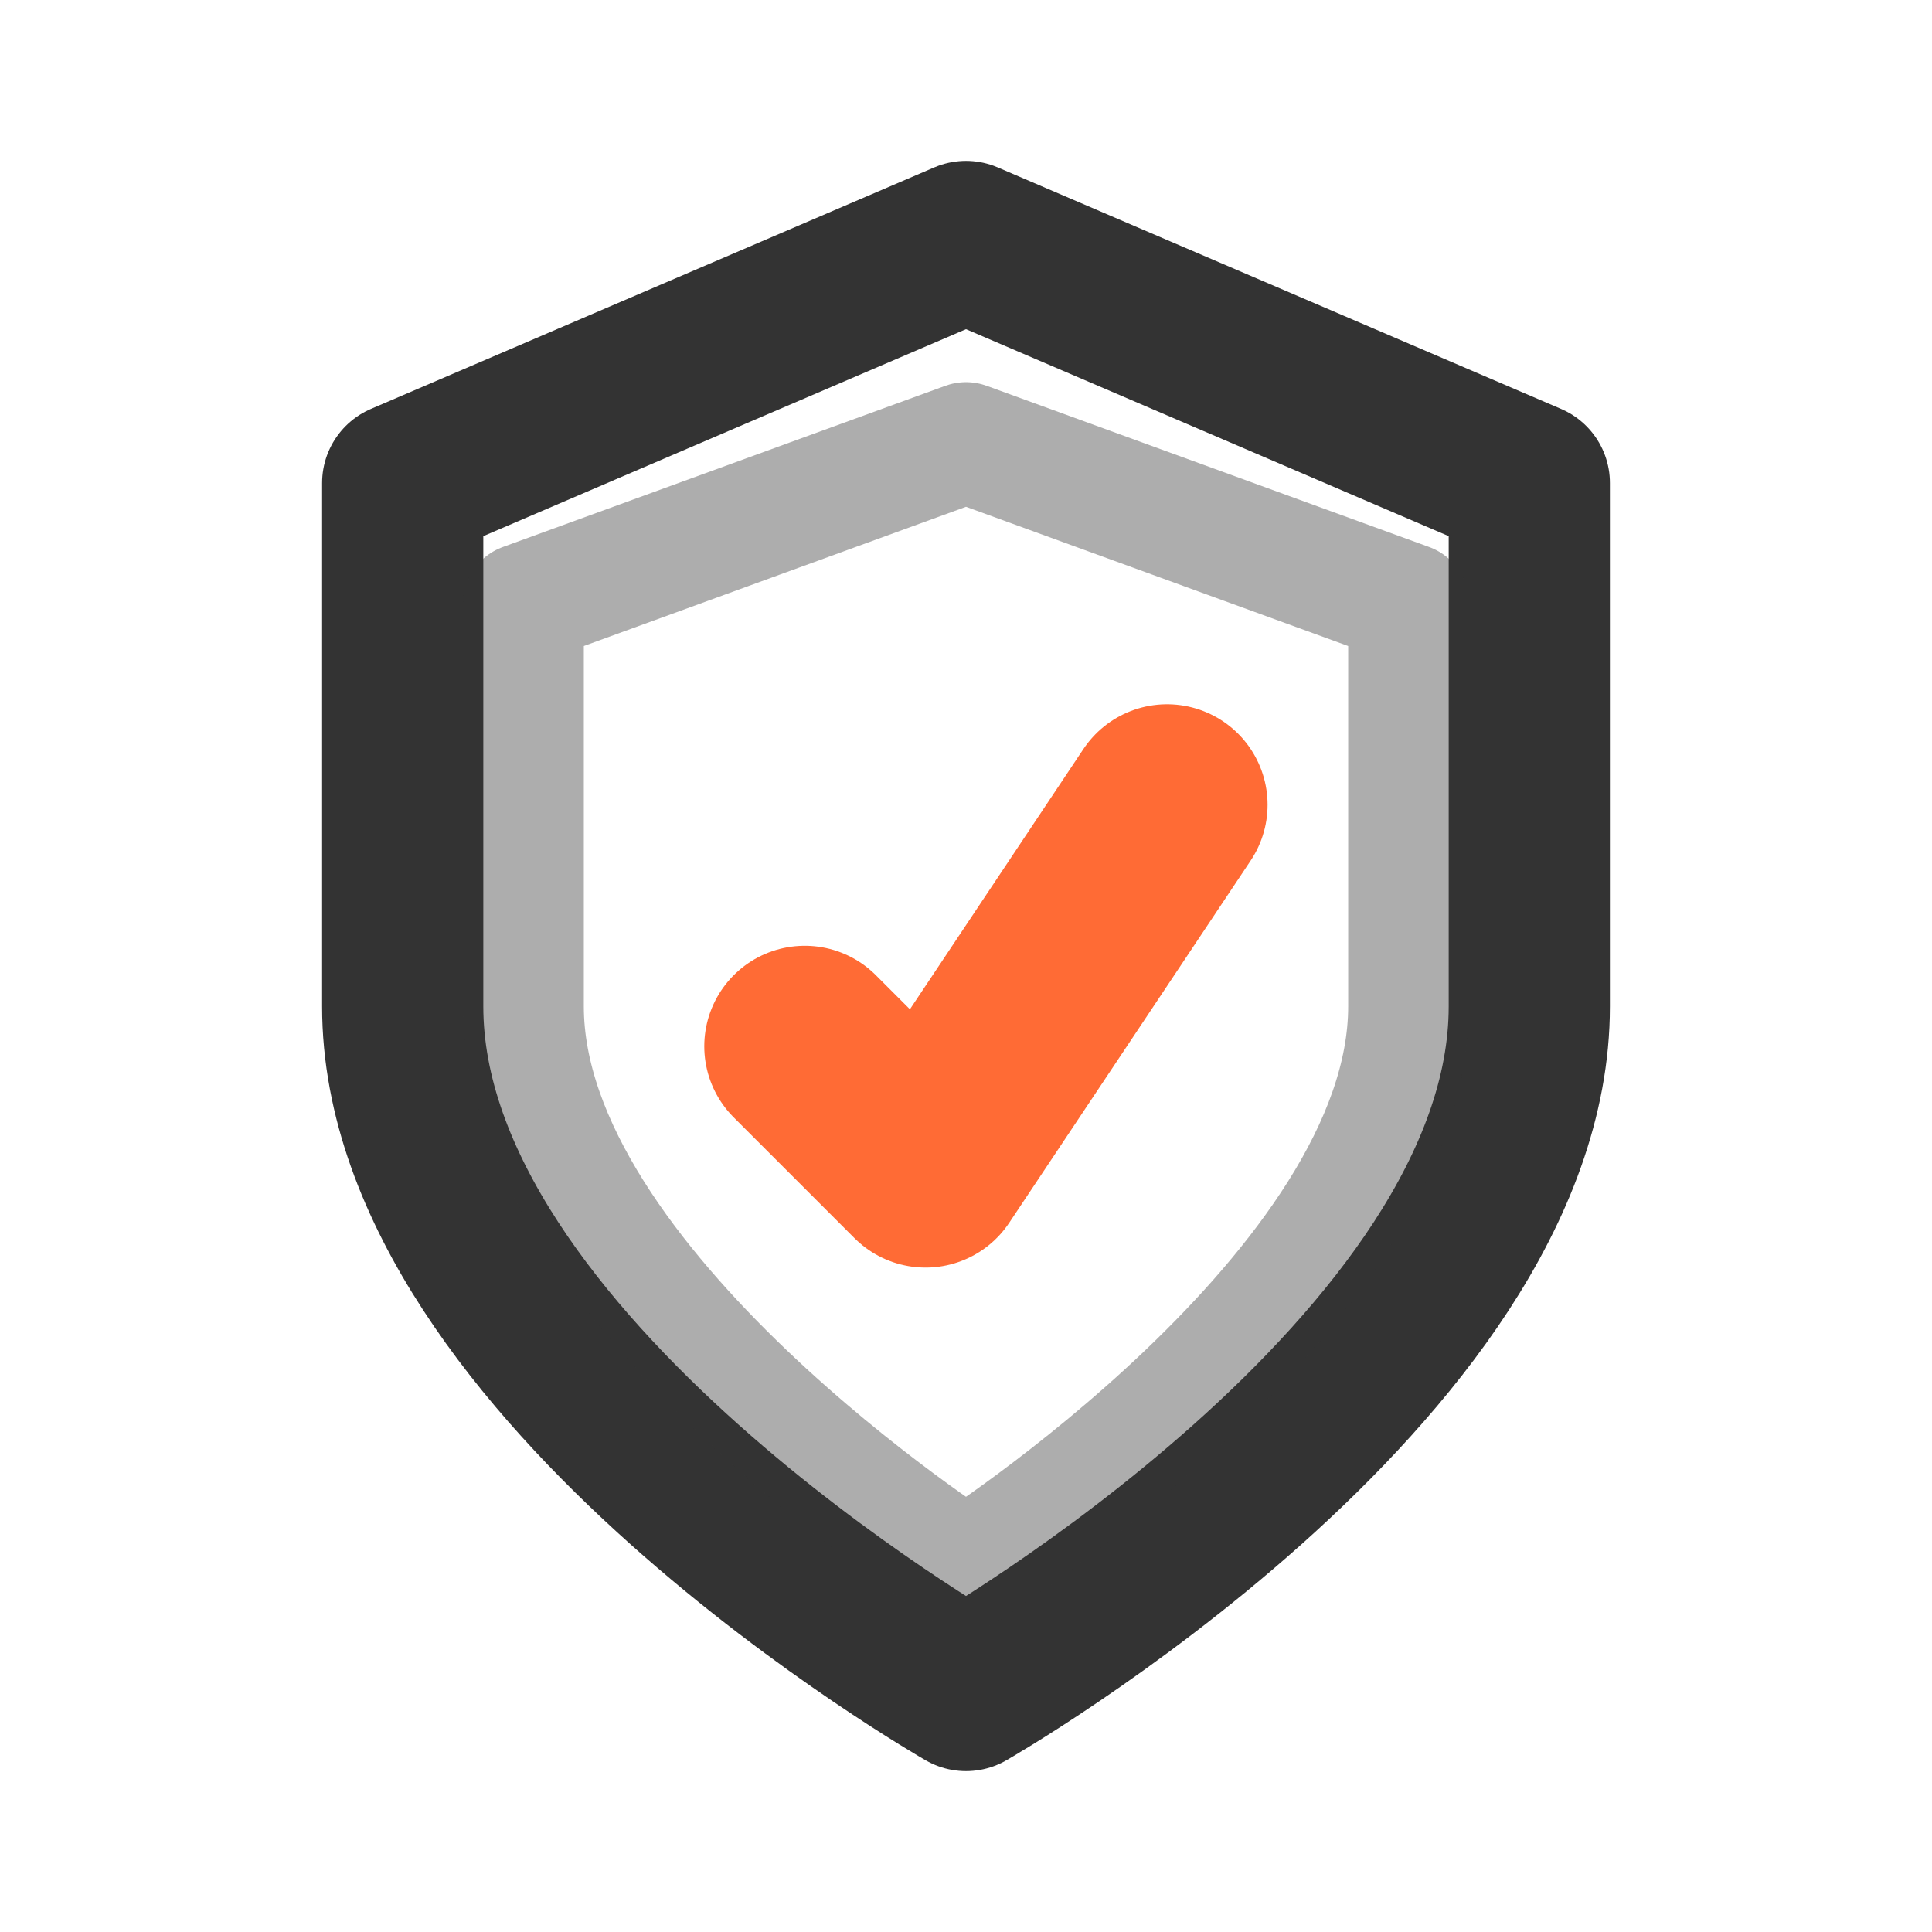
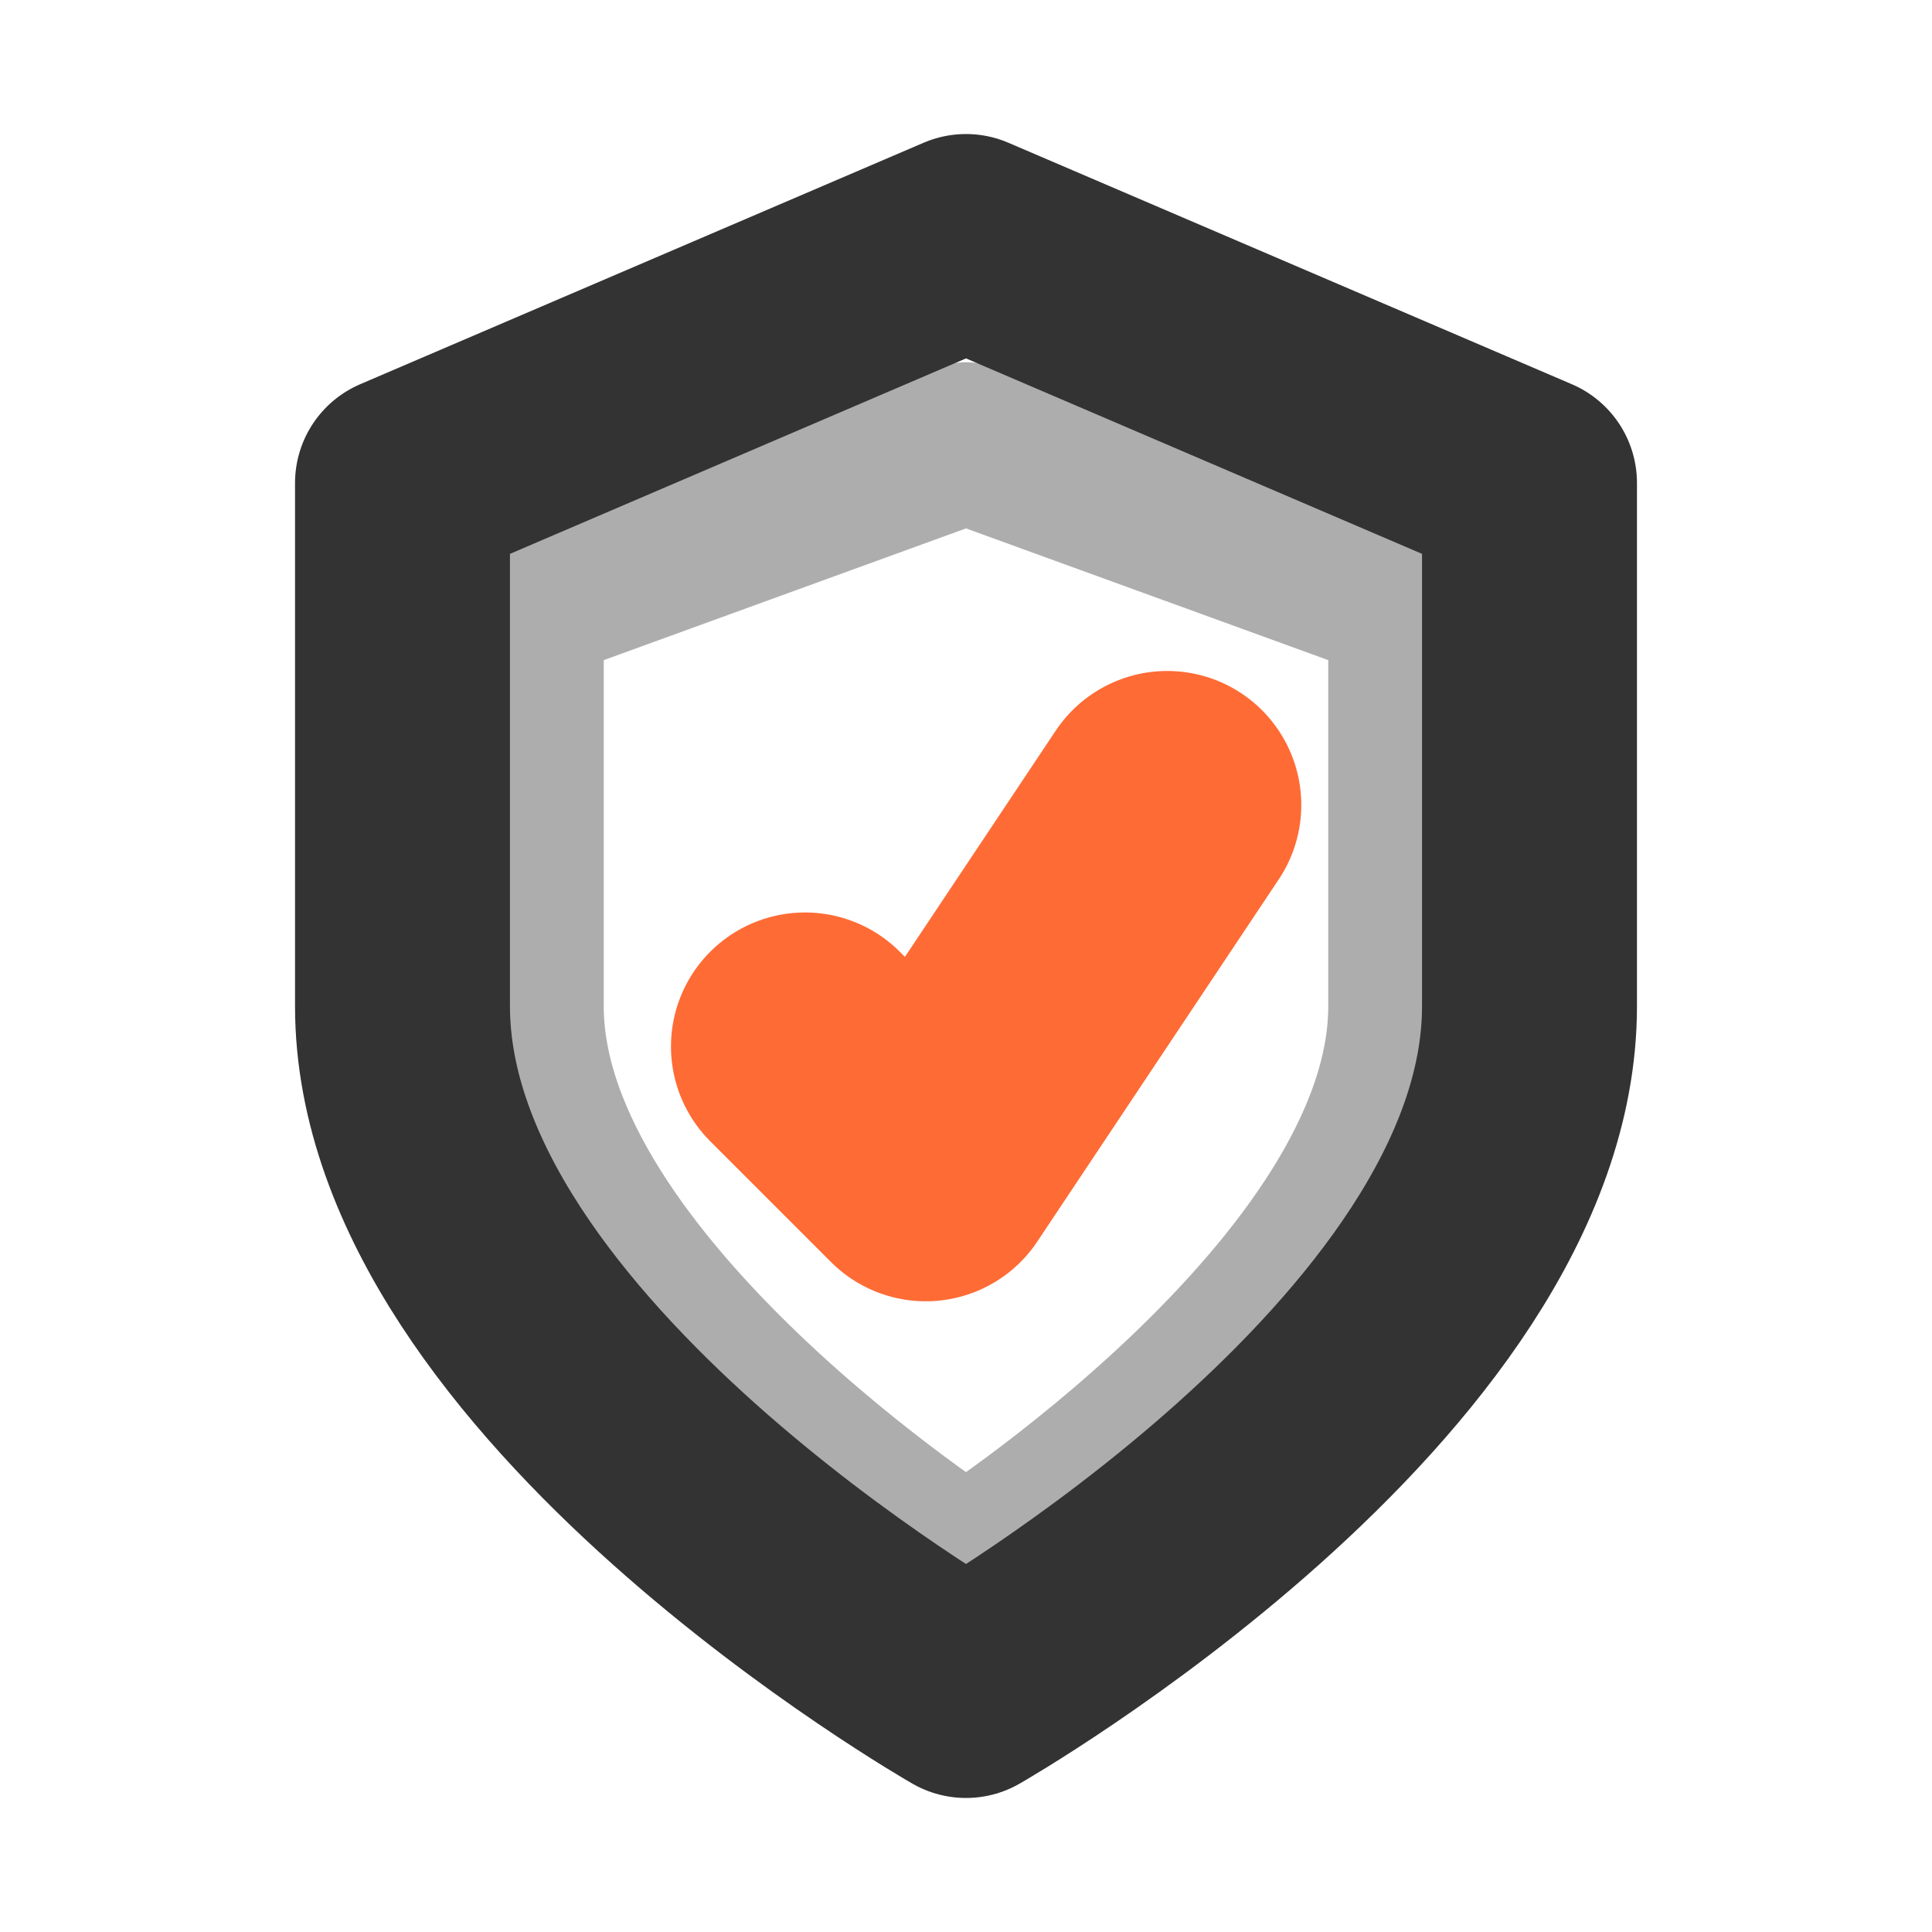
- <svg xmlns="http://www.w3.org/2000/svg" width="32" height="32" viewBox="0 0 32 32" fill="none">
-   <path d="M 16.00 4.00 L 25.33 8.00 L 25.33 16.67 C 25.33 22.67 16.00 28.00 16.00 28.00 C 16.00 28.00 6.67 22.67 6.67 16.67 L 6.67 8.00 Z" stroke="#333333" stroke-width="2.67" fill="none" stroke-linecap="round" stroke-linejoin="round" rx="2.67" />
-   <path d="M 16.00 7.33 L 23.33 10.00 L 23.33 16.67 C 23.33 21.33 16.00 26.00 16.00 26.00 C 16.00 26.00 8.67 21.33 8.67 16.67 L 8.67 10.00 Z" stroke="#333333" stroke-width="2.00" fill="none" stroke-linecap="round" stroke-linejoin="round" opacity="0.4" />
-   <path d="M 13.33 17.33 L 15.33 19.33 L 19.33 13.33" stroke="#FF6B35" stroke-width="3.33" fill="none" stroke-linecap="round" stroke-linejoin="round" />
+ <svg xmlns="http://www.w3.org/2000/svg" width="32" height="32" viewBox="0 0 24 24" fill="none">
+   <path d="M 12 3 L 19 6 L 19 12.5 C 19 17 12 21 12 21 C 12 21 5 17 5 12.5 L 5 6 Z" stroke="#333333" stroke-width="2.67" fill="none" stroke-linecap="round" stroke-linejoin="round" rx="2" />
+   <path d="M 12 5.5 L 17.5 7.5 L 17.5 12.5 C 17.5 16 12 19.5 12 19.5 C 12 19.5 6.5 16 6.5 12.5 L 6.5 7.5 Z" stroke="#333333" stroke-width="2.00" fill="none" stroke-linecap="round" stroke-linejoin="round" opacity="0.4" />
+   <path d="M 10 13 L 11.5 14.5 L 14.5 10" stroke="#FF6B35" stroke-width="3.33" fill="none" stroke-linecap="round" stroke-linejoin="round" />
</svg>
